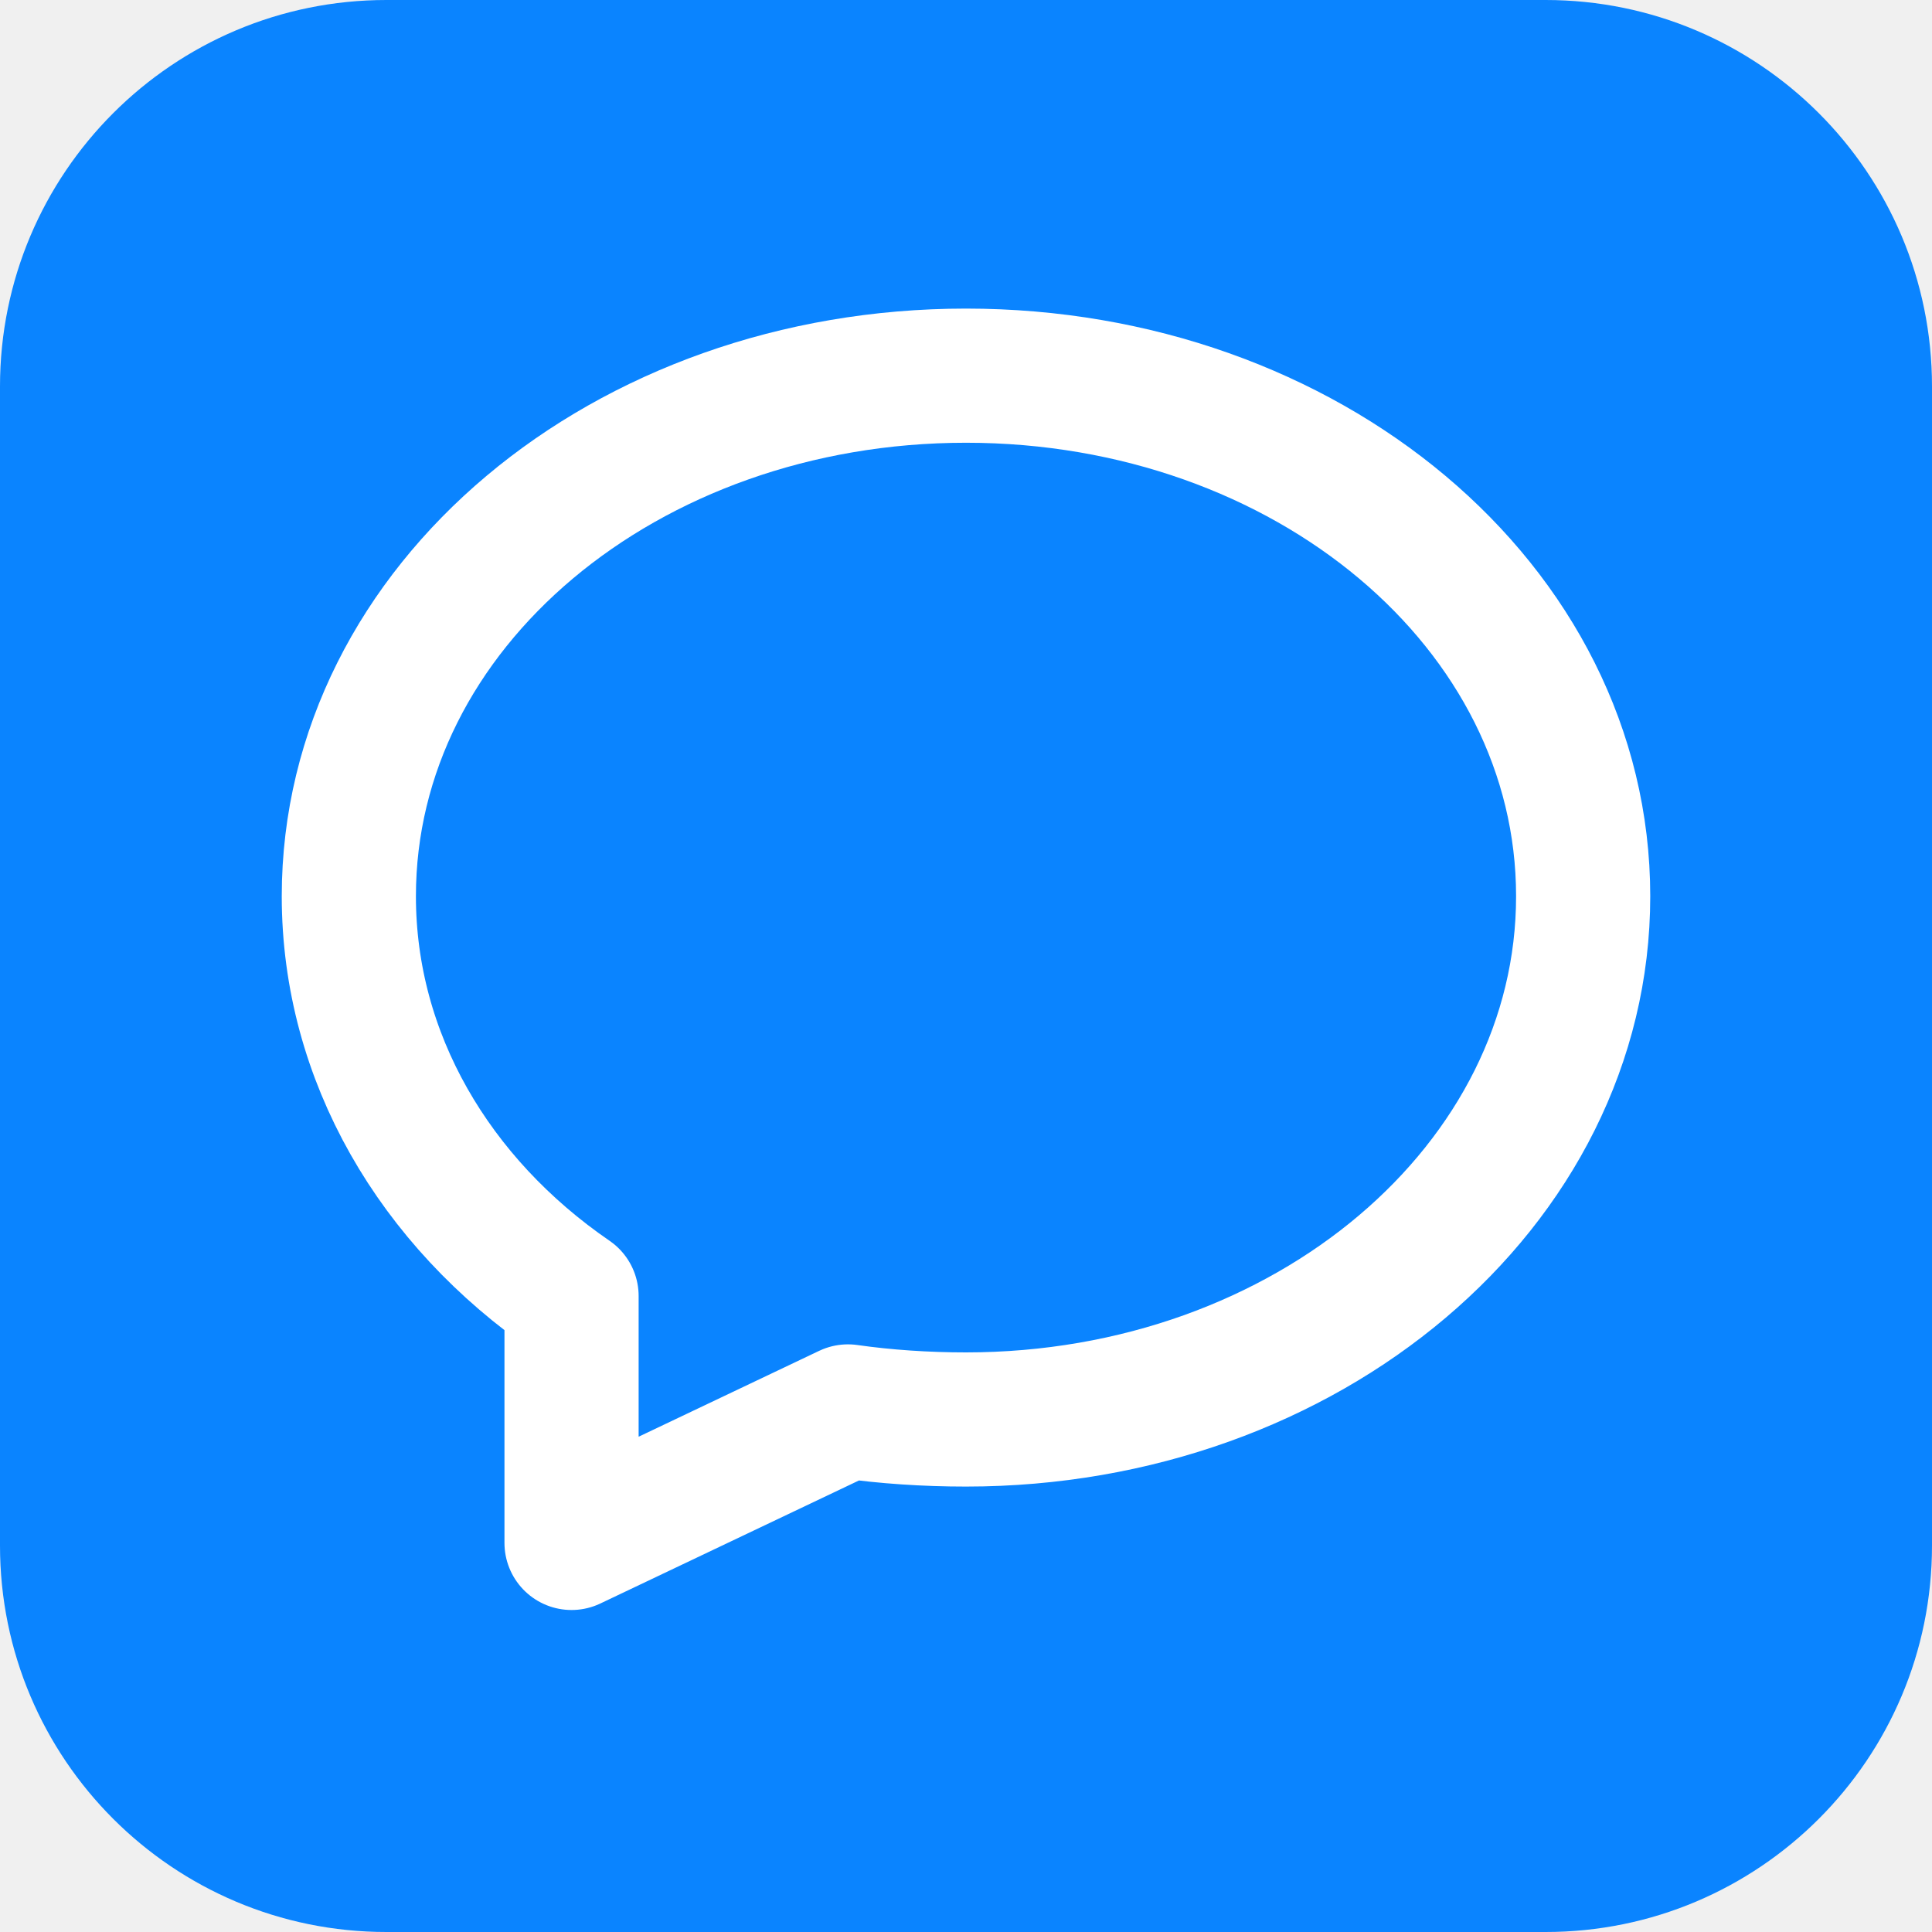
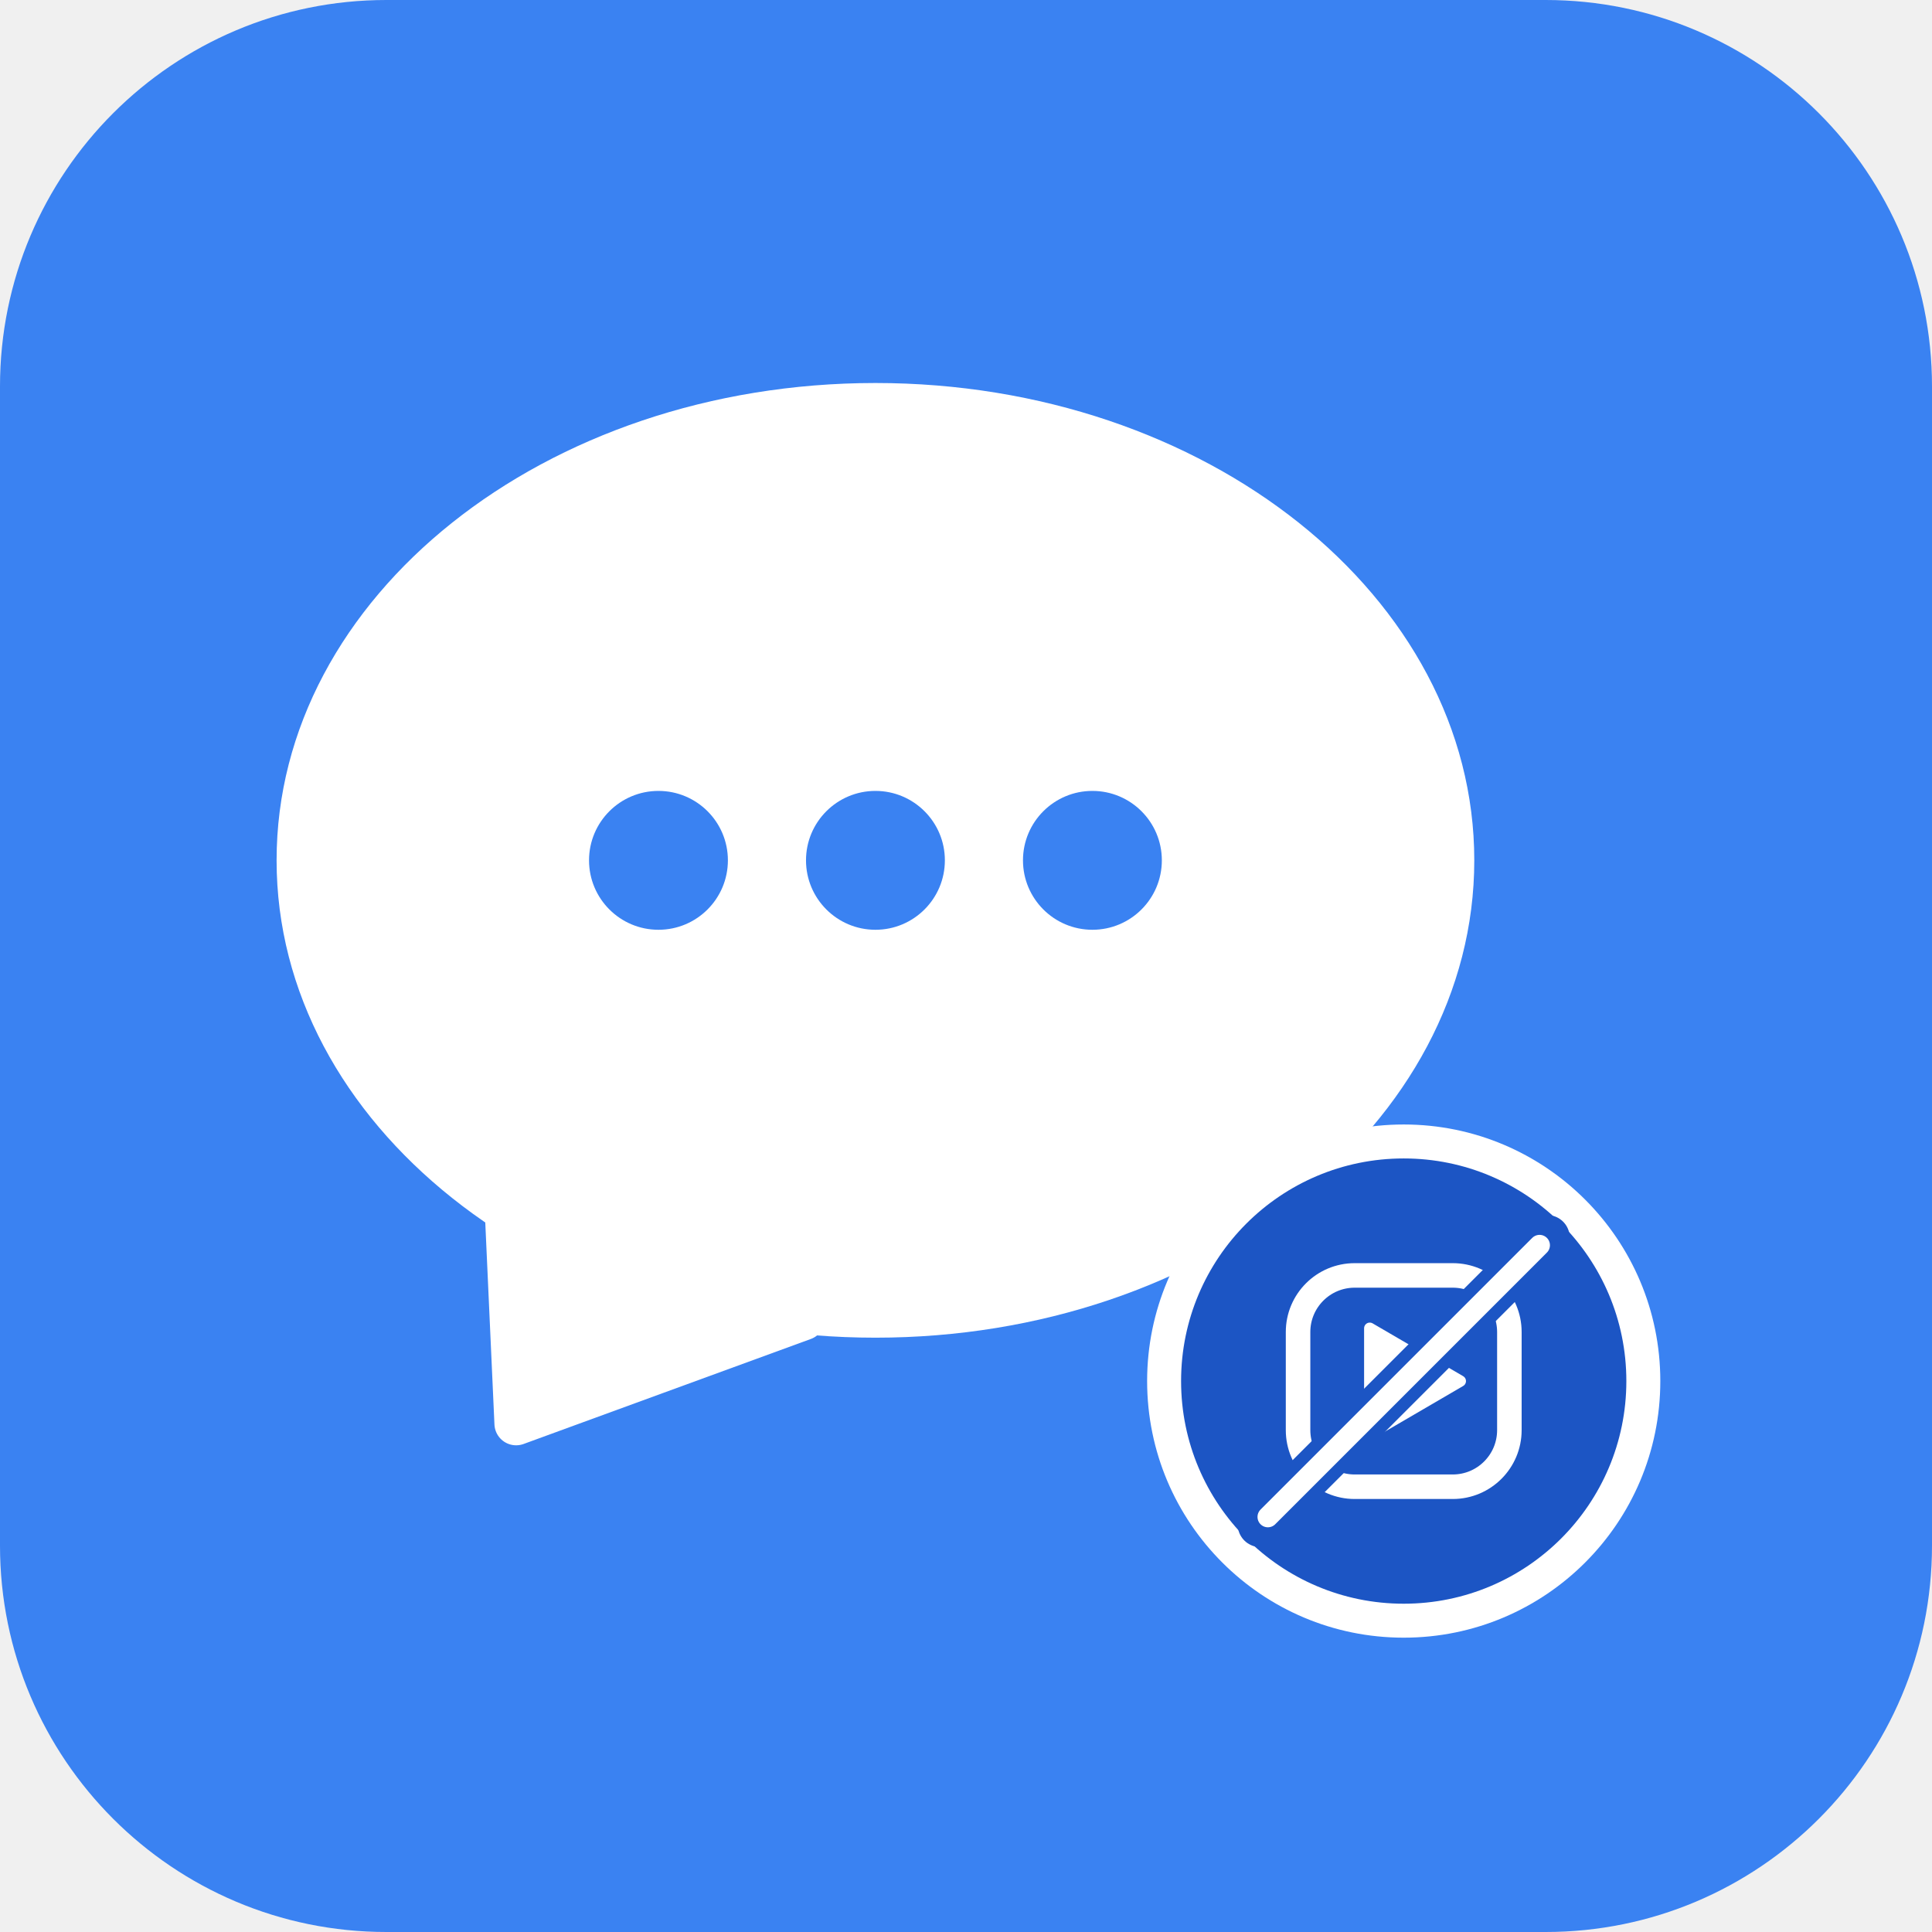
- <svg xmlns="http://www.w3.org/2000/svg" viewBox="18 18 72 72">
-   <rect x="18" y="18" width="72" height="72" rx="14.4" fill="#0A84FF" />
-   <path d="M54,32C41.3,32 31,40.6 31,51.4C31,57.4 34.2,62.8 39.3,66.3L39.3,75.5L49.6,70.6C51,70.8 52.5,70.9 54,70.9C66.7,70.9 77,62.2 77,51.4C77,40.6 66.7,32 54,32Z" fill="none" stroke="#FFFFFF" stroke-width="5" stroke-linecap="round" stroke-linejoin="round" />
+ <svg xmlns="http://www.w3.org/2000/svg" width="512" height="512" viewBox="0 0 512 512">
+   <rect width="512" height="512" rx="102.4" fill="#3A82F2" />
+   <g transform="translate(232 228) scale(1.15) translate(-240 -236)">
+     <ellipse cx="240" cy="236" rx="138" ry="110" fill="#FFFFFF" />
+     <path d="M154.4 304.2 L157.2 365.8 L223.4 341.6 Z" fill="#FFFFFF" stroke="#FFFFFF" stroke-width="10" stroke-linejoin="round" />
+     <circle cx="190" cy="236" r="16" fill="#3A82F2" />
+     <circle cx="240" cy="236" r="16" fill="#3A82F2" />
+     <circle cx="290" cy="236" r="16" fill="#3A82F2" />
+   </g>
+   <g transform="translate(372 366)">
+     <circle r="68" fill="#FFFFFF" />
+     <circle r="59" fill="#1C55C4" />
+     <rect x="-28" y="-28" width="56" height="56" rx="15" fill="none" stroke="#FFFFFF" stroke-width="6.5" />
+     <path d="M-9 -14 L15 0 L-9 14 Z" fill="#FFFFFF" stroke="#FFFFFF" stroke-width="3" stroke-linejoin="round" />
+     <path d="M-38 38 L38 -38" stroke="#1C55C4" stroke-width="12" stroke-linecap="round" />
+     <path d="M-36 36 L36 -36" stroke="#FFFFFF" stroke-width="5.5" stroke-linecap="round" />
+   </g>
</svg>
